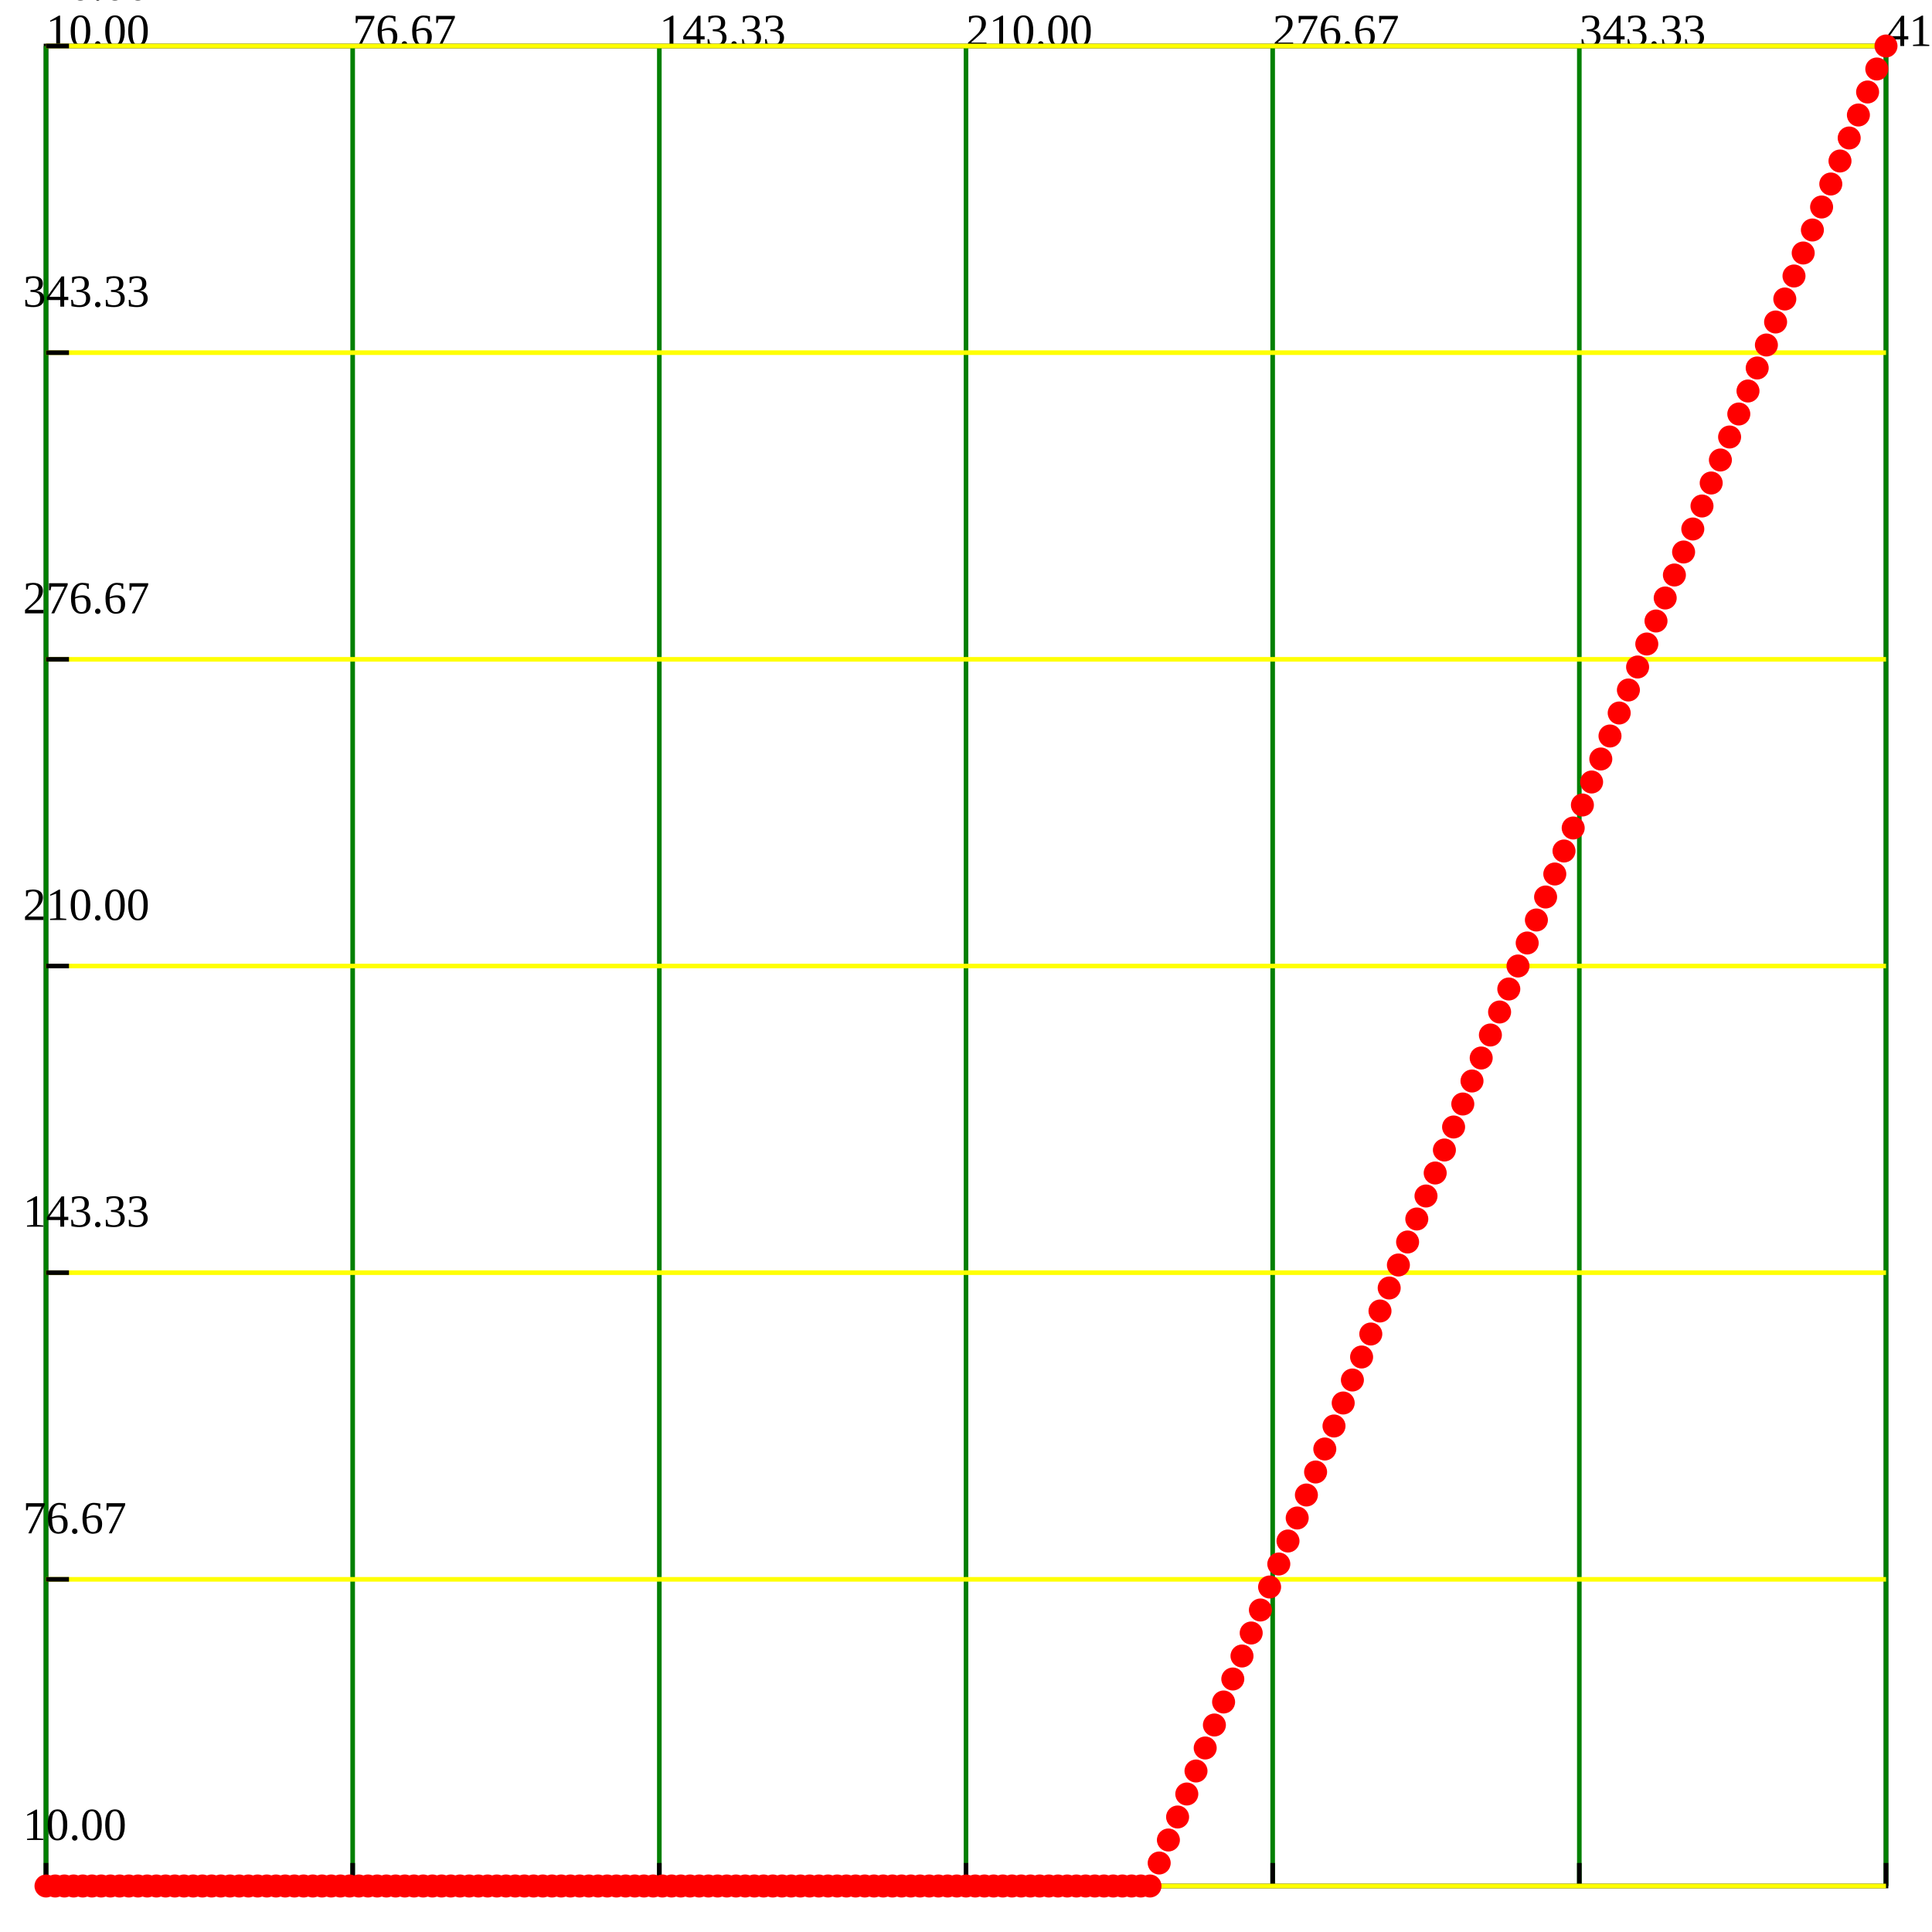
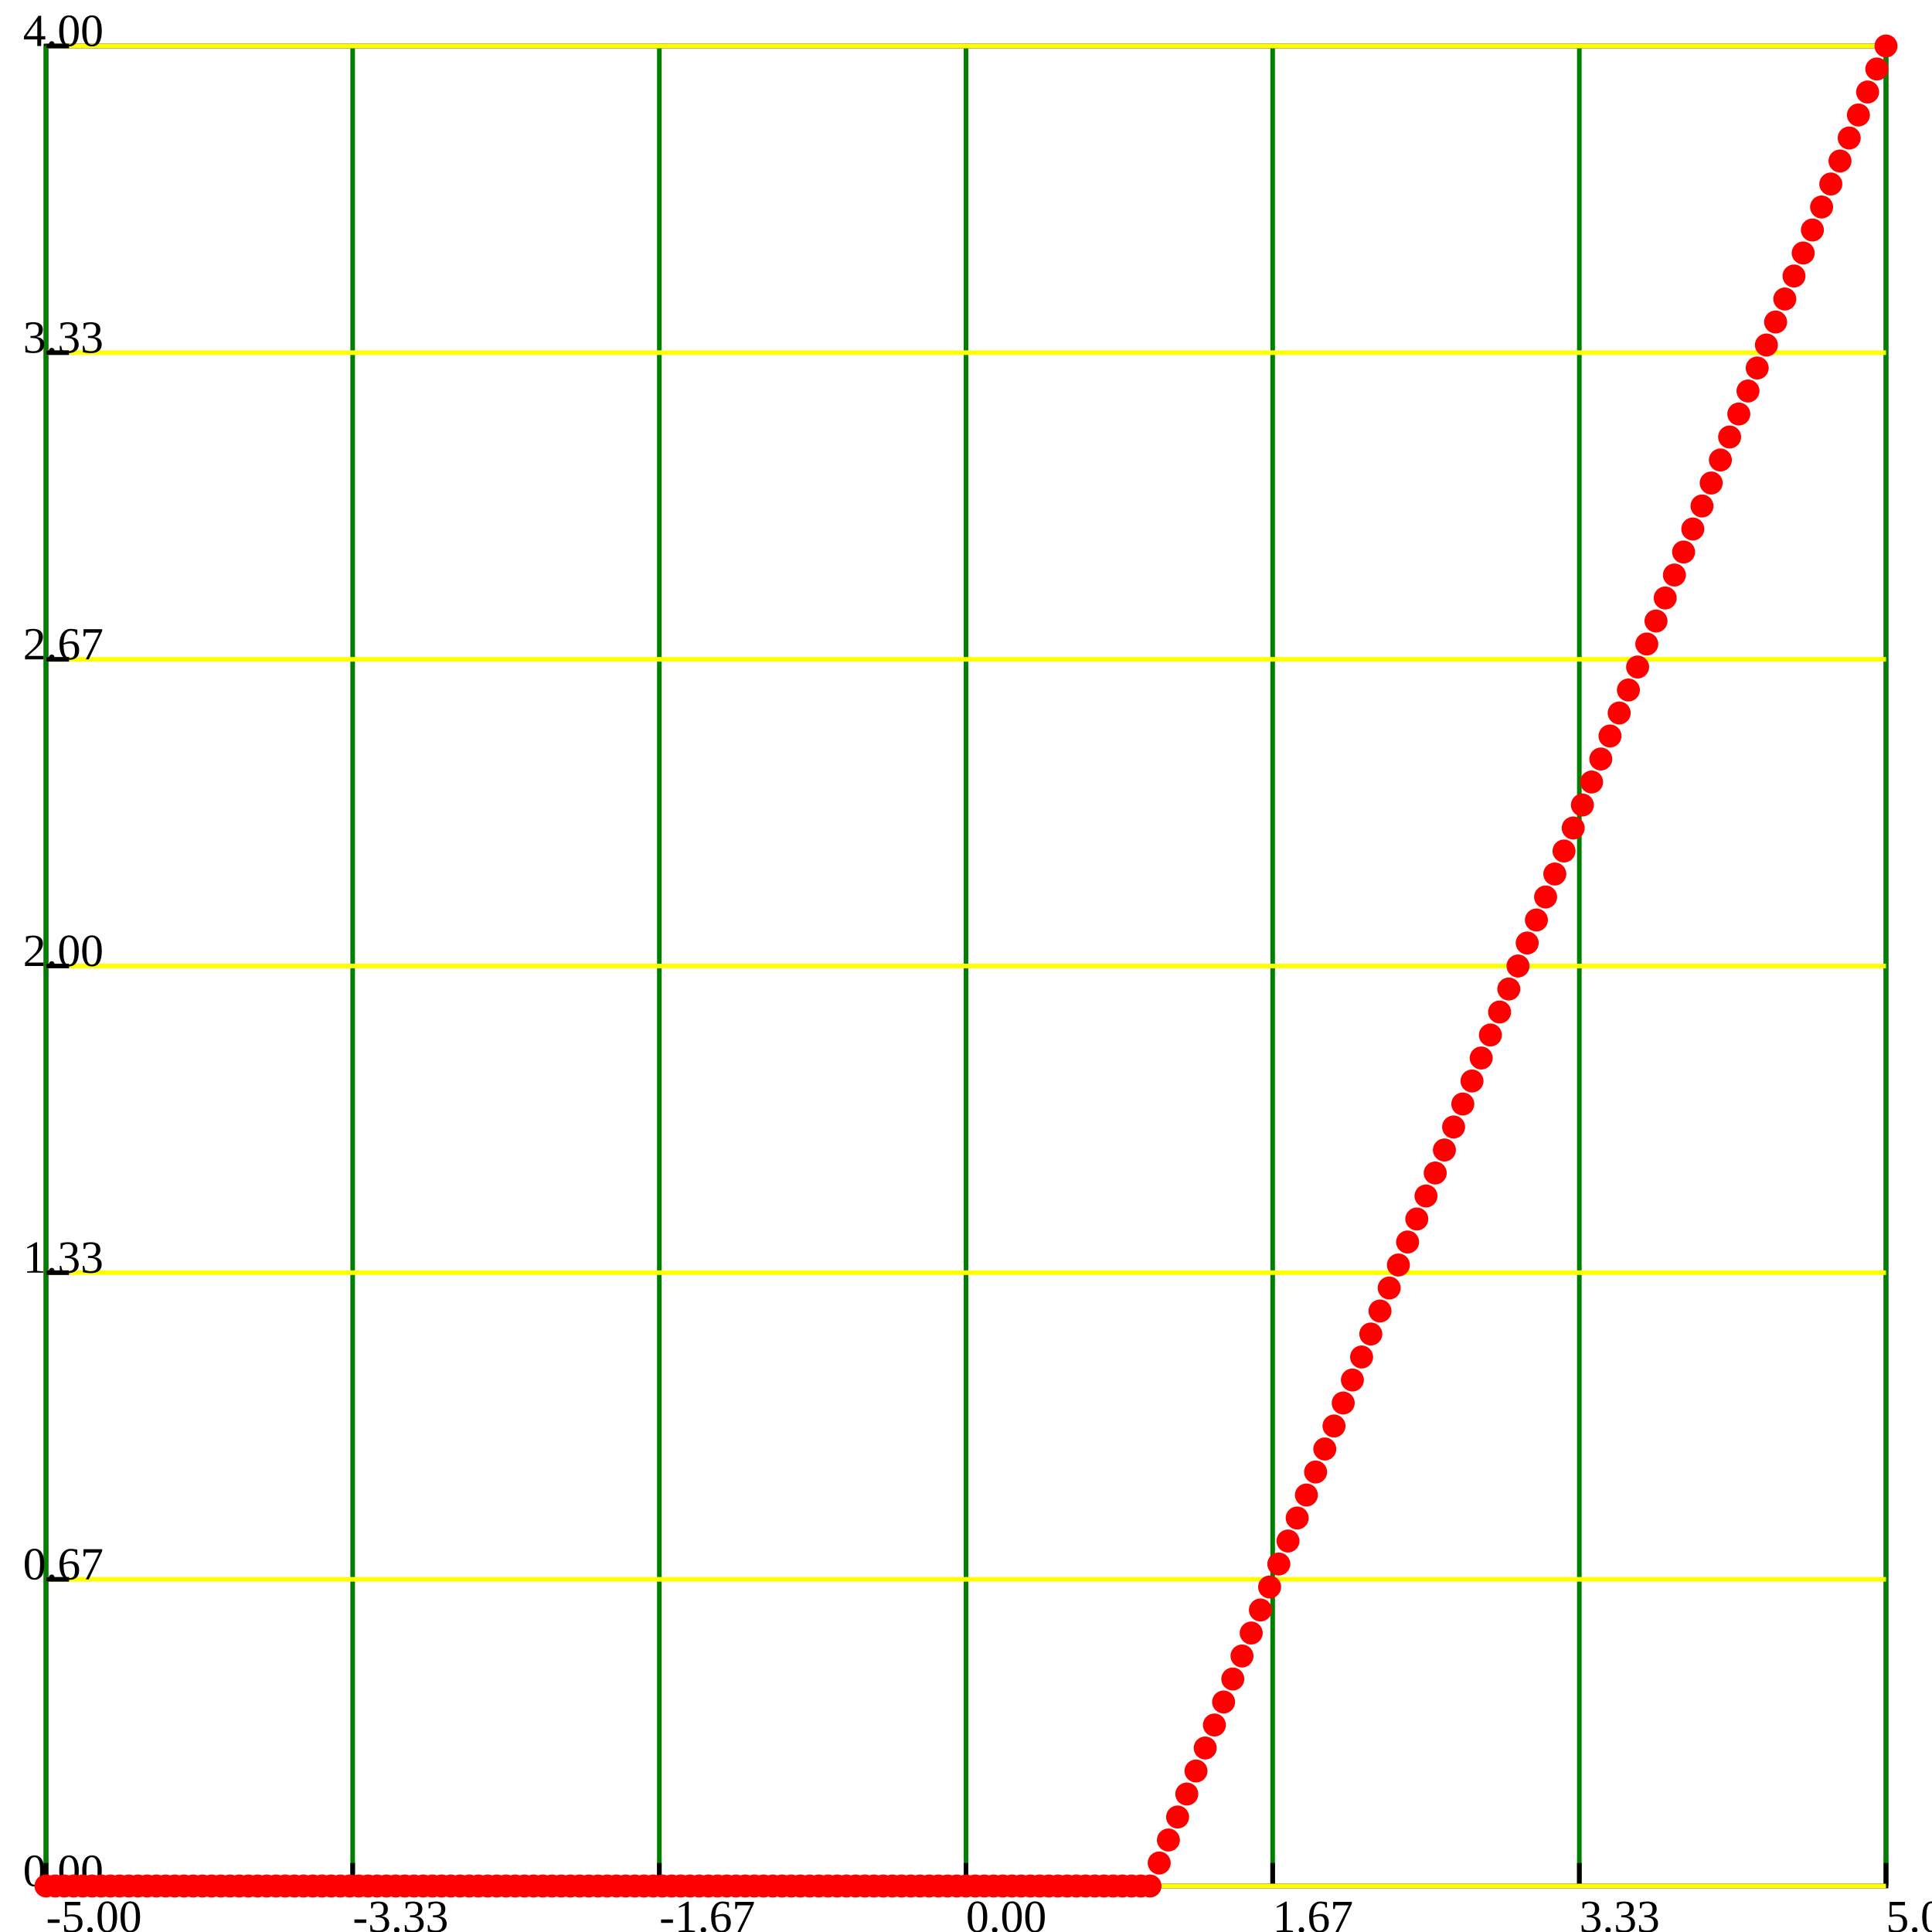
<svg xmlns="http://www.w3.org/2000/svg" height="420" width="420" style="background-color: white; border: 2px solid blue">
  <defs>
    <marker id="dot" viewBox="0 0 10 10" refX="5" refY="5" markerWidth="5" markerHeight="5">
      <circle cx="5" cy="5" r="5" fill="red" />
    </marker>
  </defs>
  <rect x="10" y="10" width="400" height="400" fill="none" stroke="black" stroke-width="1" />
  <line x1="10.0" y1="10" x2="10.0" y2="410" stroke="green" stroke-width="1" />
  <line x1="10.0" y1="410" x2="10.0" y2="405" stroke="black" stroke-width="1" />
-   <text x="10.0" y="10" font-size="10">10.00</text>
+   <text x="10.0" y="420" font-size="10">-5.00</text>
  <line x1="76.667" y1="10" x2="76.667" y2="410" stroke="green" stroke-width="1" />
  <line x1="76.667" y1="410" x2="76.667" y2="405" stroke="black" stroke-width="1" />
-   <text x="76.667" y="10" font-size="10">76.67</text>
+   <text x="76.667" y="420" font-size="10">-3.33</text>
  <line x1="143.333" y1="10" x2="143.333" y2="410" stroke="green" stroke-width="1" />
  <line x1="143.333" y1="410" x2="143.333" y2="405" stroke="black" stroke-width="1" />
-   <text x="143.333" y="10" font-size="10">143.33</text>
+   <text x="143.333" y="420" font-size="10">-1.67</text>
  <line x1="210.0" y1="10" x2="210.0" y2="410" stroke="green" stroke-width="1" />
  <line x1="210.0" y1="410" x2="210.0" y2="405" stroke="black" stroke-width="1" />
-   <text x="210.0" y="10" font-size="10">210.00</text>
+   <text x="210.0" y="420" font-size="10">0.00</text>
  <line x1="276.667" y1="10" x2="276.667" y2="410" stroke="green" stroke-width="1" />
  <line x1="276.667" y1="410" x2="276.667" y2="405" stroke="black" stroke-width="1" />
-   <text x="276.667" y="10" font-size="10">276.67</text>
+   <text x="276.667" y="420" font-size="10">1.67</text>
  <line x1="343.333" y1="10" x2="343.333" y2="410" stroke="green" stroke-width="1" />
  <line x1="343.333" y1="410" x2="343.333" y2="405" stroke="black" stroke-width="1" />
-   <text x="343.333" y="10" font-size="10">343.33</text>
+   <text x="343.333" y="420" font-size="10">3.33</text>
  <line x1="410.0" y1="10" x2="410.0" y2="410" stroke="green" stroke-width="1" />
  <line x1="410.0" y1="410" x2="410.0" y2="405" stroke="black" stroke-width="1" />
-   <text x="410.0" y="10" font-size="10">410.00</text>
+   <text x="410.0" y="420" font-size="10">5.00</text>
  <line x1="10" y1="410.0" x2="410" y2="410.0" stroke="yellow" stroke-width="1" />
  <line x1="10" y1="410.0" x2="15" y2="410.0" stroke="black" stroke-width="1" />
-   <text x="5.0" y="0.0" font-size="10">410.00</text>
+   <text x="5.0" y="410.0" font-size="10">0.00</text>
  <line x1="10" y1="343.333" x2="410" y2="343.333" stroke="yellow" stroke-width="1" />
  <line x1="10" y1="343.333" x2="15" y2="343.333" stroke="black" stroke-width="1" />
-   <text x="5.0" y="66.667" font-size="10">343.33</text>
+   <text x="5.0" y="343.333" font-size="10">0.67</text>
  <line x1="10" y1="276.667" x2="410" y2="276.667" stroke="yellow" stroke-width="1" />
  <line x1="10" y1="276.667" x2="15" y2="276.667" stroke="black" stroke-width="1" />
-   <text x="5.0" y="133.333" font-size="10">276.67</text>
+   <text x="5.0" y="276.667" font-size="10">1.33</text>
  <line x1="10" y1="210.0" x2="410" y2="210.0" stroke="yellow" stroke-width="1" />
  <line x1="10" y1="210.0" x2="15" y2="210.0" stroke="black" stroke-width="1" />
-   <text x="5.0" y="200.0" font-size="10">210.00</text>
+   <text x="5.0" y="210.0" font-size="10">2.00</text>
  <line x1="10" y1="143.333" x2="410" y2="143.333" stroke="yellow" stroke-width="1" />
  <line x1="10" y1="143.333" x2="15" y2="143.333" stroke="black" stroke-width="1" />
-   <text x="5.0" y="266.667" font-size="10">143.33</text>
+   <text x="5.0" y="143.333" font-size="10">2.67</text>
  <line x1="10" y1="76.667" x2="410" y2="76.667" stroke="yellow" stroke-width="1" />
  <line x1="10" y1="76.667" x2="15" y2="76.667" stroke="black" stroke-width="1" />
-   <text x="5.0" y="333.333" font-size="10">76.67</text>
+   <text x="5.0" y="76.667" font-size="10">3.33</text>
  <line x1="10" y1="10.0" x2="410" y2="10.0" stroke="yellow" stroke-width="1" />
  <line x1="10" y1="10.0" x2="15" y2="10.0" stroke="black" stroke-width="1" />
-   <text x="5.0" y="400.0" font-size="10">10.00</text>
+   <text x="5.0" y="10.0" font-size="10">4.00</text>
  <polyline points="10.0,410.0 12,410.0 14,410.0 16,410.0 18,410.0 20.0,410.0 22,410.0 24,410.0 26,410.0 28,410.0 30.0,410.0 32,410.0 34,410.0 36,410.0 38,410.0 40.0,410.0 42.0,410.0 44,410.0 46,410.0 48,410.0 50.0,410.0 52,410.0 54,410.0 56.0,410.0 58,410.0 60.0,410.0 62,410.0 64.0,410.0 66.0,410.0 68.0,410.0 70.0,410.0 72,410.0 74.0,410.0 76,410.0 78.0,410.0 80.0,410.0 82.0,410.0 84.0,410.0 86.0,410.0 88.0,410.0 90.0,410.0 92.0,410.0 94,410.0 96.0,410.0 98,410.0 100.0,410.0 102.0,410.0 104.0,410.0 106.0,410.0 108,410.0 110.0,410.0 112.0,410.0 114.0,410.0 116.0,410.0 118.0,410.0 120,410.0 122,410.0 124,410.0 126,410.0 128.0,410.0 130.0,410.0 132.0,410.0 134.0,410.0 136.0,410.0 138.0,410.0 140.0,410.0 142,410.0 144.0,410.0 146.0,410.0 148.0,410.0 150.0,410.0 152.0,410.0 154.0,410.0 156.0,410.0 158.0,410.0 160.0,410.0 162.0,410.0 164.0,410.0 166.0,410.0 168.0,410.0 170.0,410.0 172.0,410.0 174.0,410.0 176.0,410.0 178,410.0 180.0,410.0 182.0,410.0 184,410.0 186,410.0 188.0,410.0 190.0,410.0 192,410.0 194.0,410.0 196.0,410.0 198.0,410.0 200.0,410.0 202.0,410.0 204.0,410.0 206,410.0 208.0,410.0 210.0,410.0 212.0,410.0 214.0,410.0 216.0,410.0 218.0,410.0 220.0,410.0 222.0,410.0 224,410.0 226.0,410.0 228,410.0 230,410.0 232,410.0 234,410.0 236,410.0 238,410.0 240,410.0 242,410.0 244.0,410.0 246,410.0 248.0,410.0 250.0,410.0 252.0,405.0 254.0,400.0 256.0,395.0 258.0,390.0 260.0,385.0 262.0,380.0 264.0,375.0 266.0,370.0 268.0,365.0 270.0,360.0 272.0,355.0 274,350.0 276.0,345.0 278.0,340.0 280.0,335.0 282.0,330.0 284.0,325.0 286.0,320.0 288.0,315.0 290.0,310.0 292.0,305.0 294.0,300.0 296,295.0 298.0,290.0 300.0,285.0 302.0,280.0 304.0,275.0 306.0,270.0 308.0,265.0 310.0,260.0 312.0,255 314.0,250.0 316.0,245.0 318.0,240 320.0,235.0 322.0,230 324,225.0 326.0,220.0 328.0,215 330.0,210.0 332.0,205 334.0,200.0 336.0,195.0 338.0,190 340.0,185.0 342.0,180 344.0,175.0 346,170.0 348.0,165 350.0,160.0 352,155 354.0,150.0 356.0,145.0 358,140.0 360.0,135.0 362,130.0 364.0,125.0 366.0,120.0 368,115.0 370.0,110.0 372.0,105.0 374,100 376.0,95 378.0,90.0 380.0,85.0 382.0,80.0 384.0,75 386.0,70 388.0,65.0 390.0,60.0 392.0,55.0 394.0,50 396,45 398.0,40.0 400.0,35.0 402,30.0 404.0,25 406.0,20 408,15.0 410.0,10.0" fill="none" stroke="none" marker-start="url(#dot)" marker-mid="url(#dot)" marker-end="url(#dot)" />
</svg>
